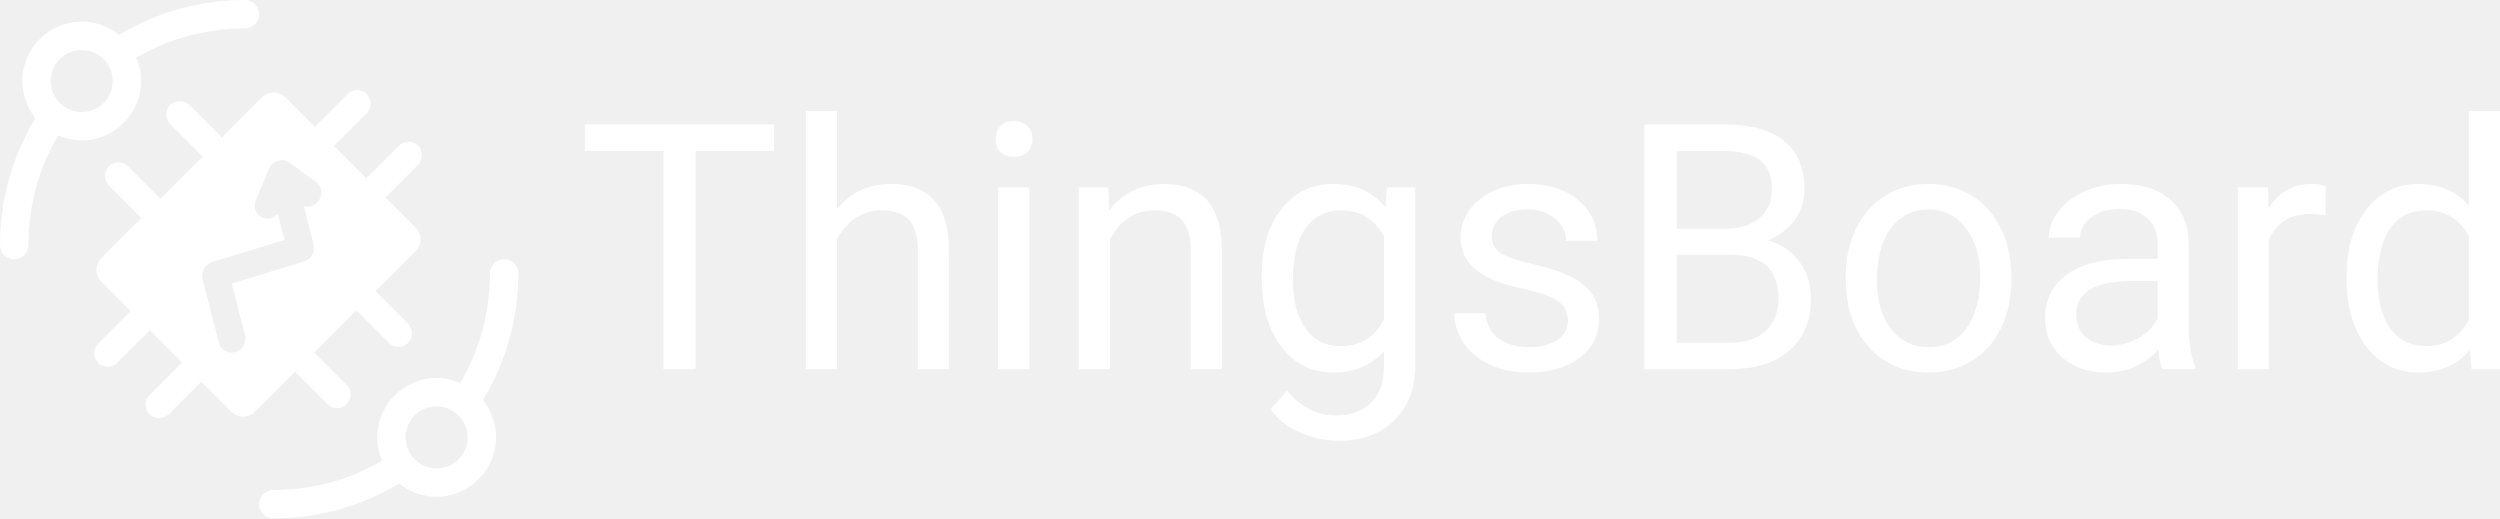
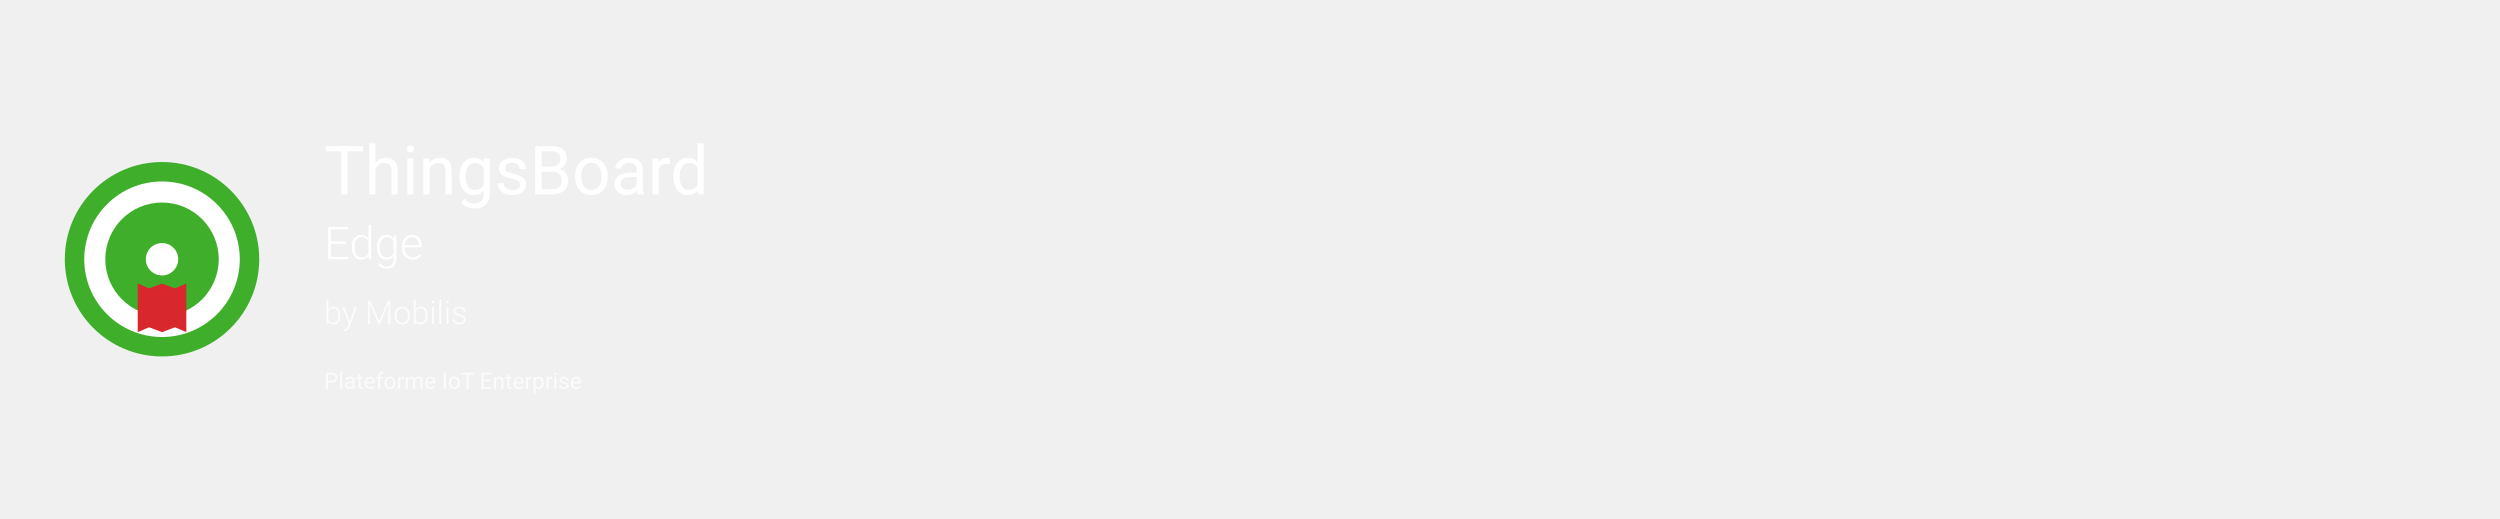
- <svg xmlns="http://www.w3.org/2000/svg" id="svg2" height="320" width="1543.4" version="1.1" viewBox="0 0 1543.427 320">
-   <g id="layer1" transform="translate(0 -732.36)">
-     <g stroke-width="28">
-       <g id="g5204-0" transform="matrix(-.66287 .69913 -.66371 -.70001 863.46 1410.6)">
-         <g id="g5175-6" transform="translate(2.5254 3.0305)" />
-         <g id="g5175-9-8" transform="translate(41.25 -30.543)" stroke-width="28" />
-       </g>
-       <g id="g5175-6-35" transform="matrix(.57657 .52719 -.57729 .52786 584.63 346.6)" />
-       <g id="g5204-0-5-0" transform="matrix(.66287 -.69913 .66371 .70001 -543.46 380.47)">
-         <g id="g5175-6-35-9" transform="translate(2.5254 3.0305)" />
-         <g id="g5175-9-8-2-6" transform="translate(41.25 -30.543)" stroke-width="28" />
-       </g>
-     </g>
-     <g id="text4279" transform="translate(0 732.36)" fill="#305680">
-       <g id="g9352" fill="#fff">
-         <g id="g4241" transform="translate(-.000061238 -732.36)">
-           <path id="path4278" style="color-rendering:auto;text-decoration-color:#000000;color:#000000;isolation:auto;mix-blend-mode:normal;shape-rendering:auto;solid-color:#000000;block-progression:tb;text-decoration-line:none;text-decoration-style:solid;image-rendering:auto;white-space:normal;text-indent:0;text-transform:none" d="m151.13 732.36c-28.363 0-54.915 7.915-77.613 21.537-6.472-5.262-14.605-8.191-23.067-8.194a8.766 8.766 0 0 0 -0.004 0c-20.154 0.001-36.679 16.528-36.678 36.682a8.766 8.766 0 0 0 0 0.011c0.01 8.415 2.927 16.483 8.103 22.927-13.83 22.83-21.87 49.58-21.87 78.17a8.766 8.766 0 1 0 17.531 0c0-24.702 6.719-47.748 18.378-67.574 4.566 1.985 9.473 3.15 14.519 3.157a8.766 8.766 0 0 0 0.012 0c20.155 0.001 36.683-16.527 36.682-36.682a8.766 8.766 0 0 0 0 -0.004c-0.002-4.999-1.139-9.863-3.083-14.397 19.717-11.484 42.585-18.095 67.085-18.095a8.766 8.766 0 1 0 0 -17.531zm-100.69 30.88c5.913 0.002 11.191 2.512 14.836 7.077a8.766 8.766 0 0 0 0.183 0.215c2.671 3.38 4.133 7.553 4.134 11.863-0.002 10.677-8.468 19.144-19.144 19.148-4.37-0.008-8.601-1.509-12-4.255a8.766 8.766 0 0 0 -0.012 -0.009c-4.514-3.633-7.136-9.098-7.144-14.893 0.003-10.677 8.47-19.144 19.148-19.146z" />
-           <path id="path4486-0-9-6-9-7-6-5" style="color-rendering:auto;text-decoration-color:#000000;color:#000000;isolation:auto;mix-blend-mode:normal;shape-rendering:auto;solid-color:#000000;block-progression:tb;text-decoration-line:none;text-decoration-style:solid;image-rendering:auto;white-space:normal;text-indent:0;text-transform:none" d="m66.992 835.19c-1.492 1.558-2.366 3.71-2.258 6.071 0.096 2.045 0.913 4.02 2.337 5.518 6.805 6.856 20.223 20.223 20.223 20.223l11.844-11.83s-12.973-12.961-20.176-20.171c-1.604-1.633-3.75-2.314-6.012-2.324-2.358-0.011-4.467 0.954-5.959 2.512zm32.147 19.983-36.639 36.639c-3.975 3.976-3.975 10.421 0 14.397l18.156 18.156 31.753 31.753 30.478 30.478c3.976 3.976 10.422 3.976 14.398 0l24.791-24.791 37.914-37.914 36.639-36.639c3.975-3.976 3.975-10.422-0.001-14.398l-18.63-18.63-31.75-31.76-30.01-30c-3.976-3.975-10.421-3.975-14.397 0l-24.79 24.79-37.91 37.91zm37.911-37.91s-12.973-12.961-20.176-20.171c-1.604-1.633-3.75-2.314-6.012-2.324-4.717-0.023-8.434 3.862-8.217 8.583 0.096 2.045 0.913 4.02 2.337 5.518 6.805 6.856 20.223 20.223 20.223 20.223l11.844-11.83zm69.193 5.213s12.961-12.973 20.171-20.176c1.633-1.604 2.314-3.75 2.324-6.012 0.022-4.717-3.862-8.434-8.583-8.217-2.045 0.096-4.02 0.913-5.518 2.337-6.856 6.805-20.223 20.223-20.223 20.223l11.83 11.844zm31.753 31.753s12.961-12.973 20.171-20.176c1.633-1.604 2.314-3.75 2.324-6.012 0.022-4.717-3.862-8.434-8.583-8.217-2.045 0.096-4.02 0.913-5.518 2.337-6.856 6.805-20.223 20.223-20.223 20.223l11.83 11.844zm-18.009 69.667s12.973 12.961 20.178 20.169c1.604 1.632 3.75 2.314 6.012 2.324 4.717 0.022 8.434-3.861 8.217-8.583l-0.002 0.002c-0.096-2.045-0.914-4.021-2.338-5.519-6.805-6.856-20.222-20.222-20.222-20.222l-11.844 11.83zm-37.914 37.914s12.973 12.961 20.178 20.169c1.604 1.632 3.75 2.314 6.012 2.324 4.717 0.023 8.434-3.861 8.217-8.583h-0.002c-0.096-2.045-0.913-4.021-2.337-5.518-6.805-6.856-20.223-20.223-20.223-20.223l-11.844 11.83zm-69.667-5.687s-12.961 12.973-20.169 20.178c-1.632 1.604-2.314 3.75-2.324 6.012-0.023 4.717 3.861 8.434 8.583 8.217h-0.002c2.045-0.096 4.02-0.913 5.518-2.337 6.856-6.805 20.223-20.223 20.223-20.223l-11.82-11.84zm-31.743-31.74s-12.961 12.973-20.169 20.178c-1.632 1.604-2.314 3.75-2.324 6.012-0.023 4.717 3.861 8.434 8.583 8.217h-0.002c2.045-0.096 4.02-0.913 5.518-2.337 6.856-6.805 20.223-20.223 20.223-20.223l-11.829-11.85zm87.237-90.554c1.679-1.706 3.967-2.66 6.297-2.626 1.663 0.024 3.253 0.55 4.562 1.51l16.499 12.1c3.201 2.297 4.144 6.659 2.231 10.312-1.914 3.653-6.123 5.524-9.951 4.423l6.124 23.948c1.113 4.352-1.564 8.968-5.983 10.317l-44.642 13.631 8.246 31.883c1.173 4.37-1.502 9.044-5.955 10.407s-8.976-1.111-10.068-5.505l-10.282-39.769c-1.127-4.356 1.549-8.985 5.976-10.338l44.661-13.637-4.122-16.118c-2.763 3.064-7.234 3.808-10.586 1.762-3.353-2.047-4.614-6.29-2.986-10.047l8.117-19.454c0.433-1.038 1.067-1.989 1.862-2.797z" fill-rule="evenodd" />
-           <path id="path4278-5" style="color-rendering:auto;text-decoration-color:#000000;color:#000000;isolation:auto;mix-blend-mode:normal;shape-rendering:auto;solid-color:#000000;block-progression:tb;text-decoration-line:none;text-decoration-style:solid;image-rendering:auto;white-space:normal;text-indent:0;text-transform:none" d="m168.87 1052.4c28.363 0 54.915-7.915 77.614-21.538 6.472 5.262 14.605 8.192 23.067 8.194a8.766 8.766 0 0 0 0.004 0c20.155-0.001 36.68-16.528 36.679-36.682a8.766 8.766 0 0 0 0 -0.011c-0.01-8.415-2.927-16.484-8.103-22.927 13.825-22.82 21.866-49.572 21.866-78.162a8.766 8.766 0 1 0 -17.531 0c0 24.703-6.719 47.749-18.378 67.575-4.566-1.985-9.473-3.15-14.519-3.157a8.766 8.766 0 0 0 -0.012 0c-20.155-0.001-36.683 16.527-36.682 36.682 0.002 4.999 1.139 9.863 3.083 14.397-19.717 11.484-42.586 18.095-67.086 18.095a8.766 8.766 0 1 0 0 17.531zm100.69-30.875c-5.913 0-11.191-2.512-14.836-7.077a8.766 8.766 0 0 0 -0.183 -0.215c-2.671-3.38-4.133-7.553-4.134-11.863 0.002-10.677 8.468-19.144 19.144-19.148 4.37 0.008 8.601 1.509 12 4.255a8.766 8.766 0 0 0 0.012 0.009c4.514 3.633 7.136 9.098 7.144 14.893-0.003 10.677-8.47 19.145-19.148 19.146z" />
-         </g>
-         <g id="g8299">
-           <path id="path4345" d="m477.92 93.229h-48.56v134.68h-19.818v-134.68h-48.456v-16.394h116.83v16.394z" />
-           <path id="path4347" d="m516.72 129.23q12.762-15.668 33.203-15.668 35.59 0 35.901 40.155v74.188h-19.196v-74.292q-0.104-12.14-5.603-17.95-5.396-5.811-16.913-5.811-9.338 0-16.394 4.981-7.056 4.981-10.999 13.074v79.999h-19.196v-159.38h19.196v60.699z" />
-           <path id="path4349" d="m635.43 227.91h-19.196v-112.27h19.196v112.27zm-20.76-142.05q0-4.669 2.801-7.886 2.905-3.217 8.508-3.217t8.508 3.217 2.905 7.886q0 4.669-2.905 7.782t-8.508 3.113-8.508-3.113q-2.801-3.113-2.801-7.782z" />
-           <path id="path4351" d="m684.19 115.64 0.623 14.111q12.866-16.187 33.618-16.187 35.59 0 35.901 40.155v74.188h-19.196v-74.292q-0.104-12.14-5.603-17.95-5.396-5.811-16.913-5.811-9.338 0-16.394 4.981-7.056 4.981-10.999 13.074v79.999h-19.196v-112.27h18.158z" />
-           <path id="path4353" d="m778.92 170.84q0-26.251 12.14-41.711 12.14-15.564 32.166-15.564 20.544 0 32.062 14.526l0.934-12.451h17.535v109.57q0 21.79-12.97 34.344-12.866 12.555-34.656 12.555-12.14 0-23.761-5.188t-17.743-14.215l9.961-11.517q12.347 15.253 30.194 15.253 14.008 0 21.79-7.886 7.886-7.886 7.886-22.205v-9.65q-11.517 13.281-31.439 13.281-19.714 0-31.958-15.875-12.14-15.875-12.14-43.268zm19.299 2.179q0 18.988 7.782 29.883 7.782 10.791 21.79 10.791 18.158 0 26.666-16.498v-51.257q-8.82-16.083-26.459-16.083-14.008 0-21.893 10.895-7.886 10.895-7.886 32.269z" />
-           <path id="path4355" d="m967.98 198.13q0-7.782-5.914-12.036-5.811-4.358-20.441-7.471-14.526-3.113-23.138-7.471-8.508-4.358-12.659-10.376-4.047-6.018-4.047-14.319 0-13.8 11.621-23.346 11.725-9.546 29.883-9.546 19.092 0 30.92 9.857 11.932 9.857 11.932 25.214h-19.299q0-7.886-6.744-13.593-6.641-5.707-16.809-5.707-10.48 0-16.394 4.565-5.914 4.565-5.914 11.932 0 6.952 5.499 10.48 5.499 3.528 19.818 6.744 14.423 3.217 23.346 7.678 8.923 4.462 13.177 10.791 4.358 6.226 4.358 15.253 0 15.045-12.036 24.176-12.036 9.027-31.232 9.027-13.489 0-23.865-4.773t-16.29-13.281q-5.811-8.612-5.811-18.573h19.196q0.519 9.65 7.678 15.356 7.263 5.603 19.092 5.603 10.895 0 17.432-4.358 6.641-4.462 6.641-11.829z" />
-           <path id="path4357" d="m1015.2 227.91v-151.07h49.39q24.591 0 36.938 10.168 12.451 10.168 12.451 30.09 0 10.583-6.018 18.781-6.018 8.093-16.394 12.555 12.244 3.424 19.299 13.074 7.159 9.546 7.159 22.827 0 20.337-13.178 31.958t-37.25 11.621h-52.399zm19.922-70.66v54.37h32.892q13.904 0 21.893-7.159 8.093-7.263 8.093-19.922 0-27.289-29.675-27.289h-33.203zm0-15.979h30.09q13.074 0 20.856-6.537 7.886-6.537 7.886-17.743 0-12.451-7.263-18.054-7.263-5.707-22.101-5.707h-29.468v48.041z" />
-           <path id="path4359" d="m1139.5 170.74q0-16.498 6.433-29.675 6.537-13.177 18.054-20.337 11.621-7.159 26.459-7.159 22.931 0 37.042 15.875 14.215 15.875 14.215 42.23v1.349q0 16.394-6.329 29.468-6.226 12.97-17.95 20.233-11.621 7.263-26.77 7.263-22.827 0-37.042-15.875-14.1-15.88-14.1-42.02v-1.349zm19.299 2.283q0 18.677 8.612 29.987 8.716 11.31 23.242 11.31 14.63 0 23.242-11.414 8.612-11.517 8.612-32.166 0-18.469-8.82-29.883-8.716-11.517-23.242-11.517-14.215 0-22.931 11.31-8.716 11.31-8.716 32.373z" />
-           <path id="path4361" d="m1335.1 227.91q-1.66-3.32-2.698-11.829-13.385 13.904-31.958 13.904-16.602 0-27.289-9.338-10.584-9.442-10.584-23.865 0-17.535 13.281-27.185 13.385-9.753 37.561-9.753h18.677v-8.82q0-10.065-6.018-15.979-6.018-6.018-17.743-6.018-10.272 0-17.224 5.188-6.952 5.188-6.952 12.555h-19.299q0-8.405 5.914-16.187 6.018-7.886 16.186-12.451 10.272-4.565 22.516-4.565 19.403 0 30.402 9.753 10.998 9.65 11.414 26.666v51.672q0 15.46 3.943 24.591v1.66h-20.129zm-31.854-14.63q9.027 0 17.12-4.669 8.093-4.669 11.725-12.14v-23.035h-15.045q-35.278 0-35.278 20.648 0 9.027 6.018 14.111 6.018 5.084 15.46 5.084z" />
-           <path id="path4363" d="m1435.8 132.87q-4.358-0.726-9.442-0.726-18.884 0-25.629 16.083v79.688h-19.196v-112.27h18.677l0.311 12.97q9.442-15.045 26.77-15.045 5.603 0 8.508 1.453v17.847z" />
-           <path id="path4365" d="m1448.7 170.84q0-25.836 12.244-41.504 12.244-15.771 32.062-15.771 19.714 0 31.232 13.489v-58.521h19.196v159.38h-17.639l-0.934-12.036q-11.517 14.111-32.062 14.111-19.507 0-31.854-15.979-12.244-15.979-12.244-41.711v-1.453zm19.196 2.179q0 19.092 7.886 29.883 7.886 10.791 21.79 10.791 18.262 0 26.666-16.394v-51.569q-8.612-15.875-26.459-15.875-14.111 0-21.997 10.895-7.886 10.895-7.886 32.269z" />
-         </g>
-       </g>
-     </g>
-   </g>
+ <svg xmlns="http://www.w3.org/2000/svg" width="1543" height="320" viewBox="0 0 1543 320" fill="none">
+   <circle cx="100" cy="160" r="60" fill="#3FAE2A" />
+   <circle cx="100" cy="160" r="48" fill="white" />
+   <circle cx="100" cy="160" r="35" fill="#3FAE2A" />
+   <circle cx="100" cy="160" r="10" fill="white" />
+   <path d="M85 175L85 205L92 202L100 205L108 202L115 205L115 175L108 178L100 175L92 178L85 175Z" fill="#D9272E" />
+   <text x="200" y="120" fill="white" font-family="Roboto, sans-serif" font-size="42" font-weight="400">ThingsBoard</text>
+   <text x="200" y="160" fill="white" font-family="Roboto, sans-serif" font-size="28" font-weight="300">Edge</text>
+   <text x="200" y="200" fill="white" font-family="Roboto, sans-serif" font-size="20" font-weight="300" opacity="0.8">by Mobilis</text>
+   <text x="200" y="240" fill="white" font-family="Roboto, sans-serif" font-size="14" font-weight="400" opacity="0.7">
+   Plateforme IoT Enterprise
+ </text>
</svg>
